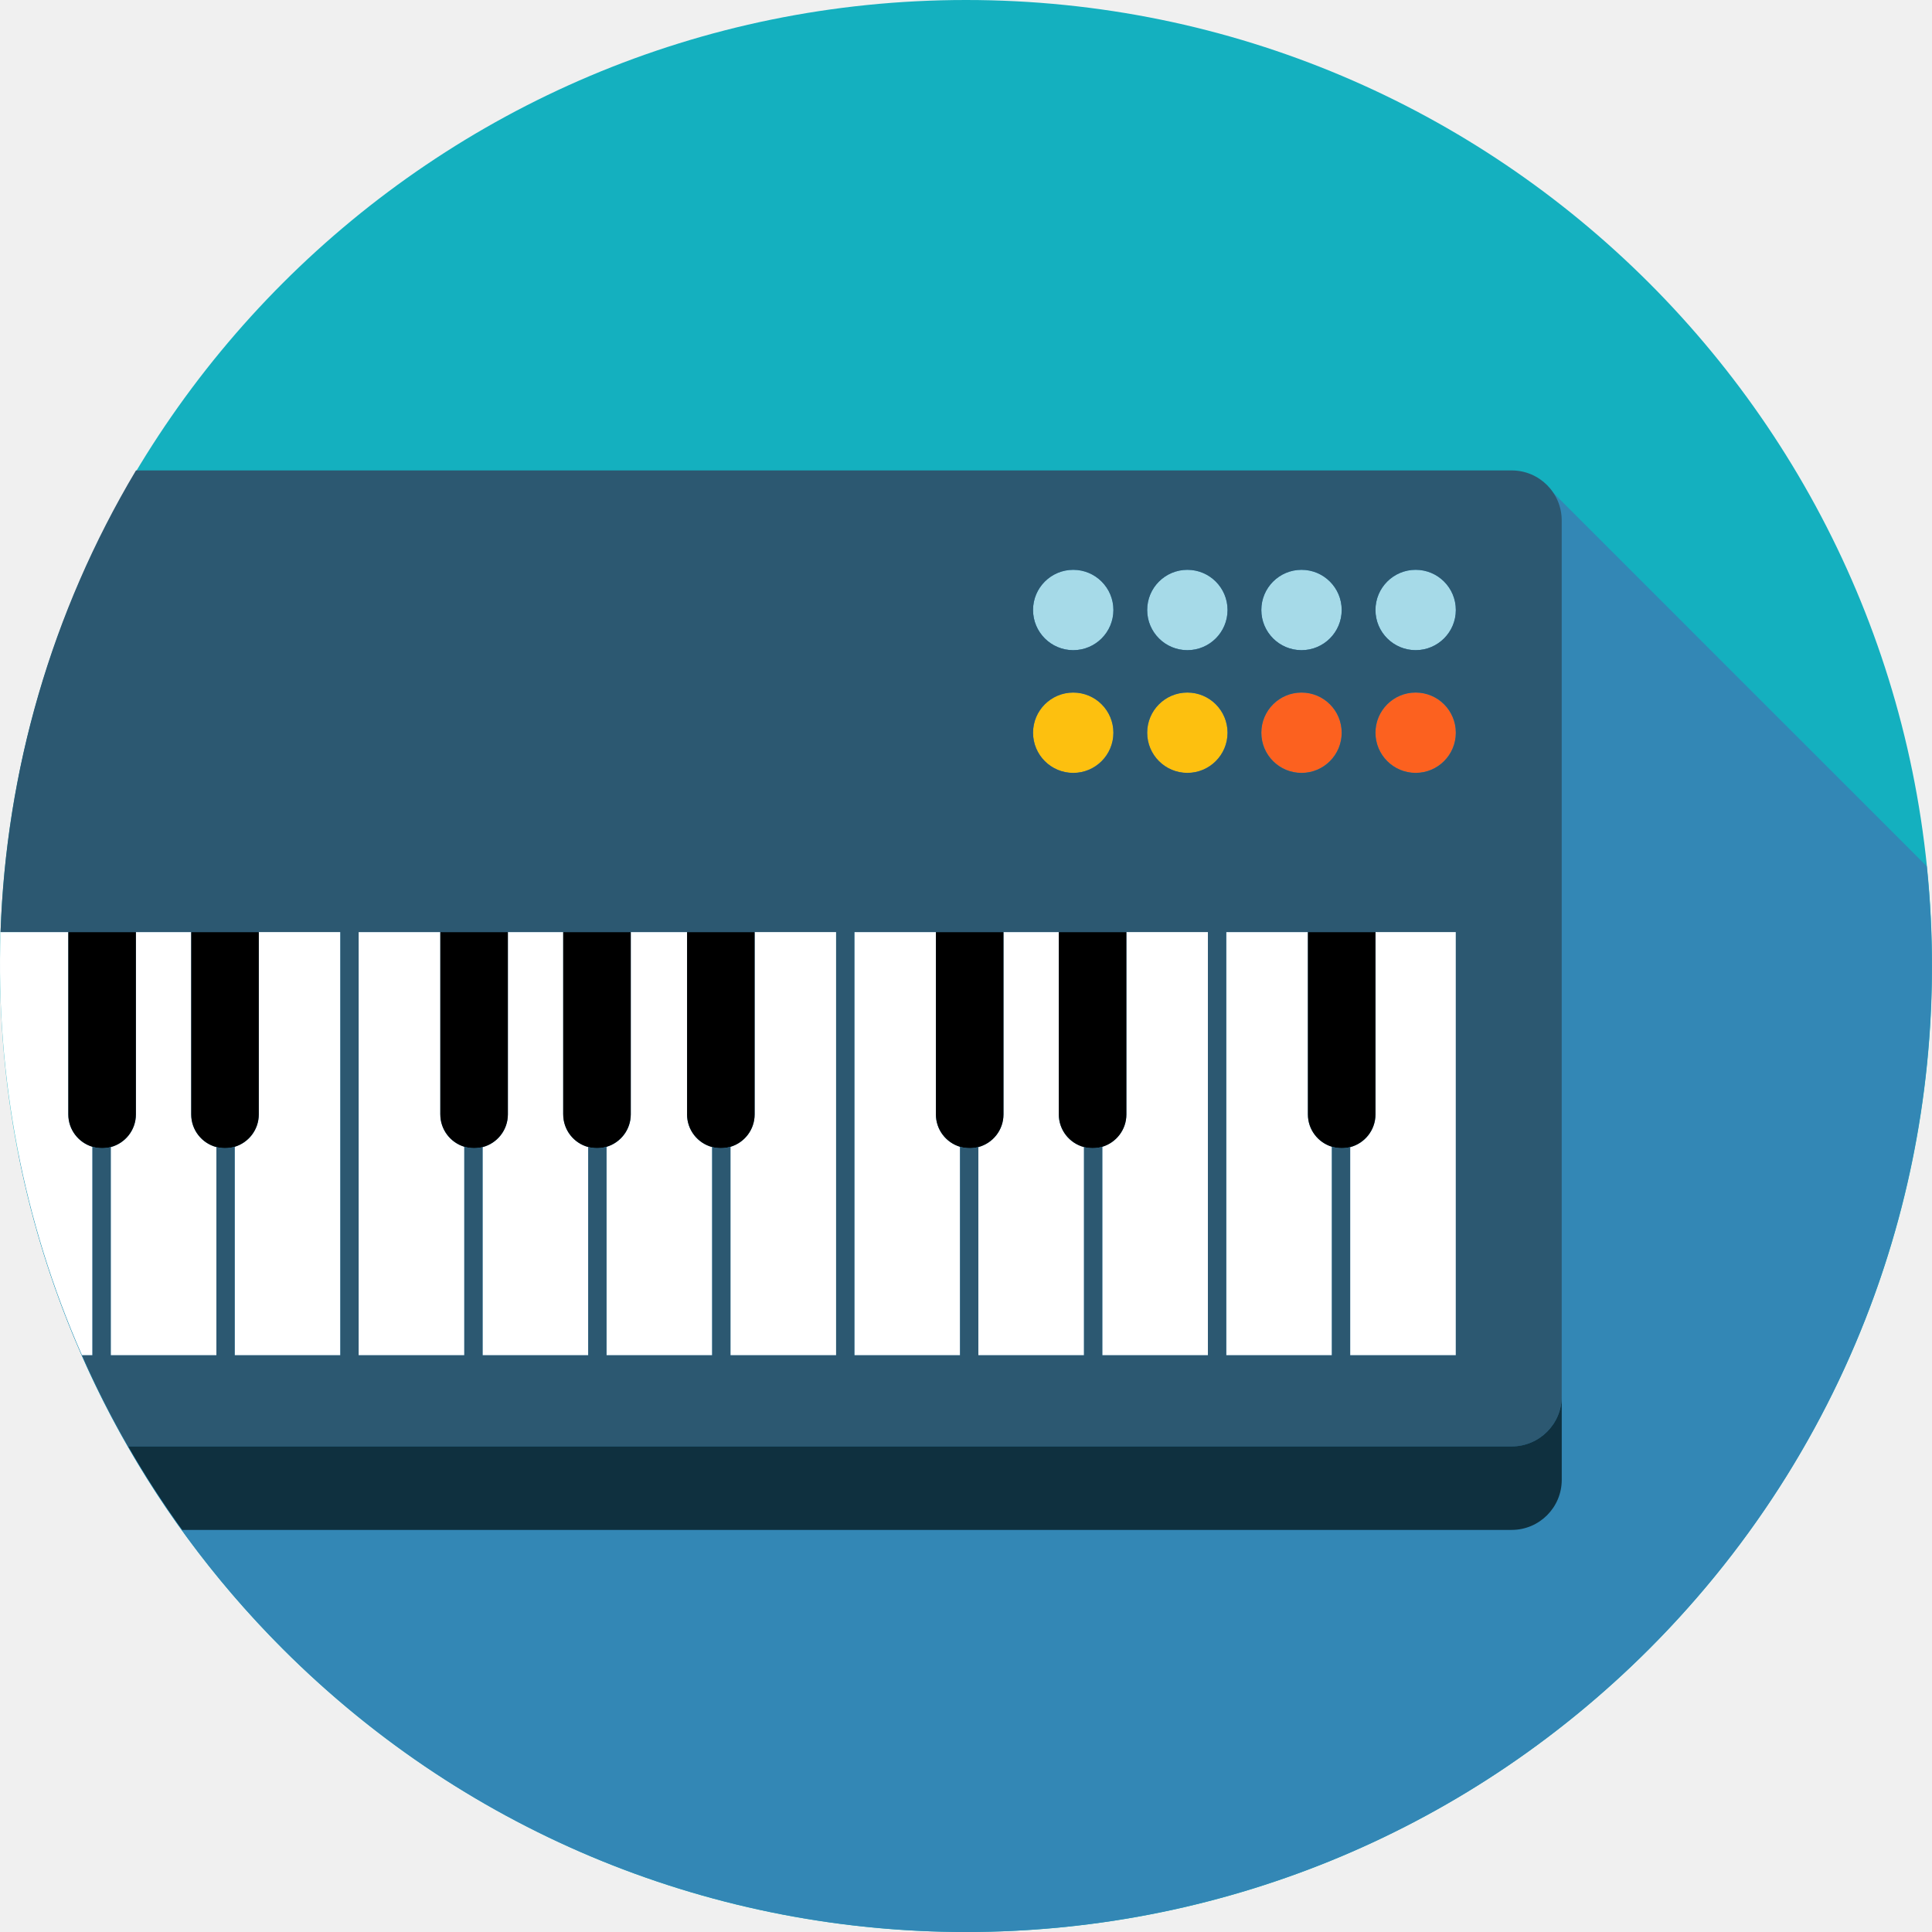
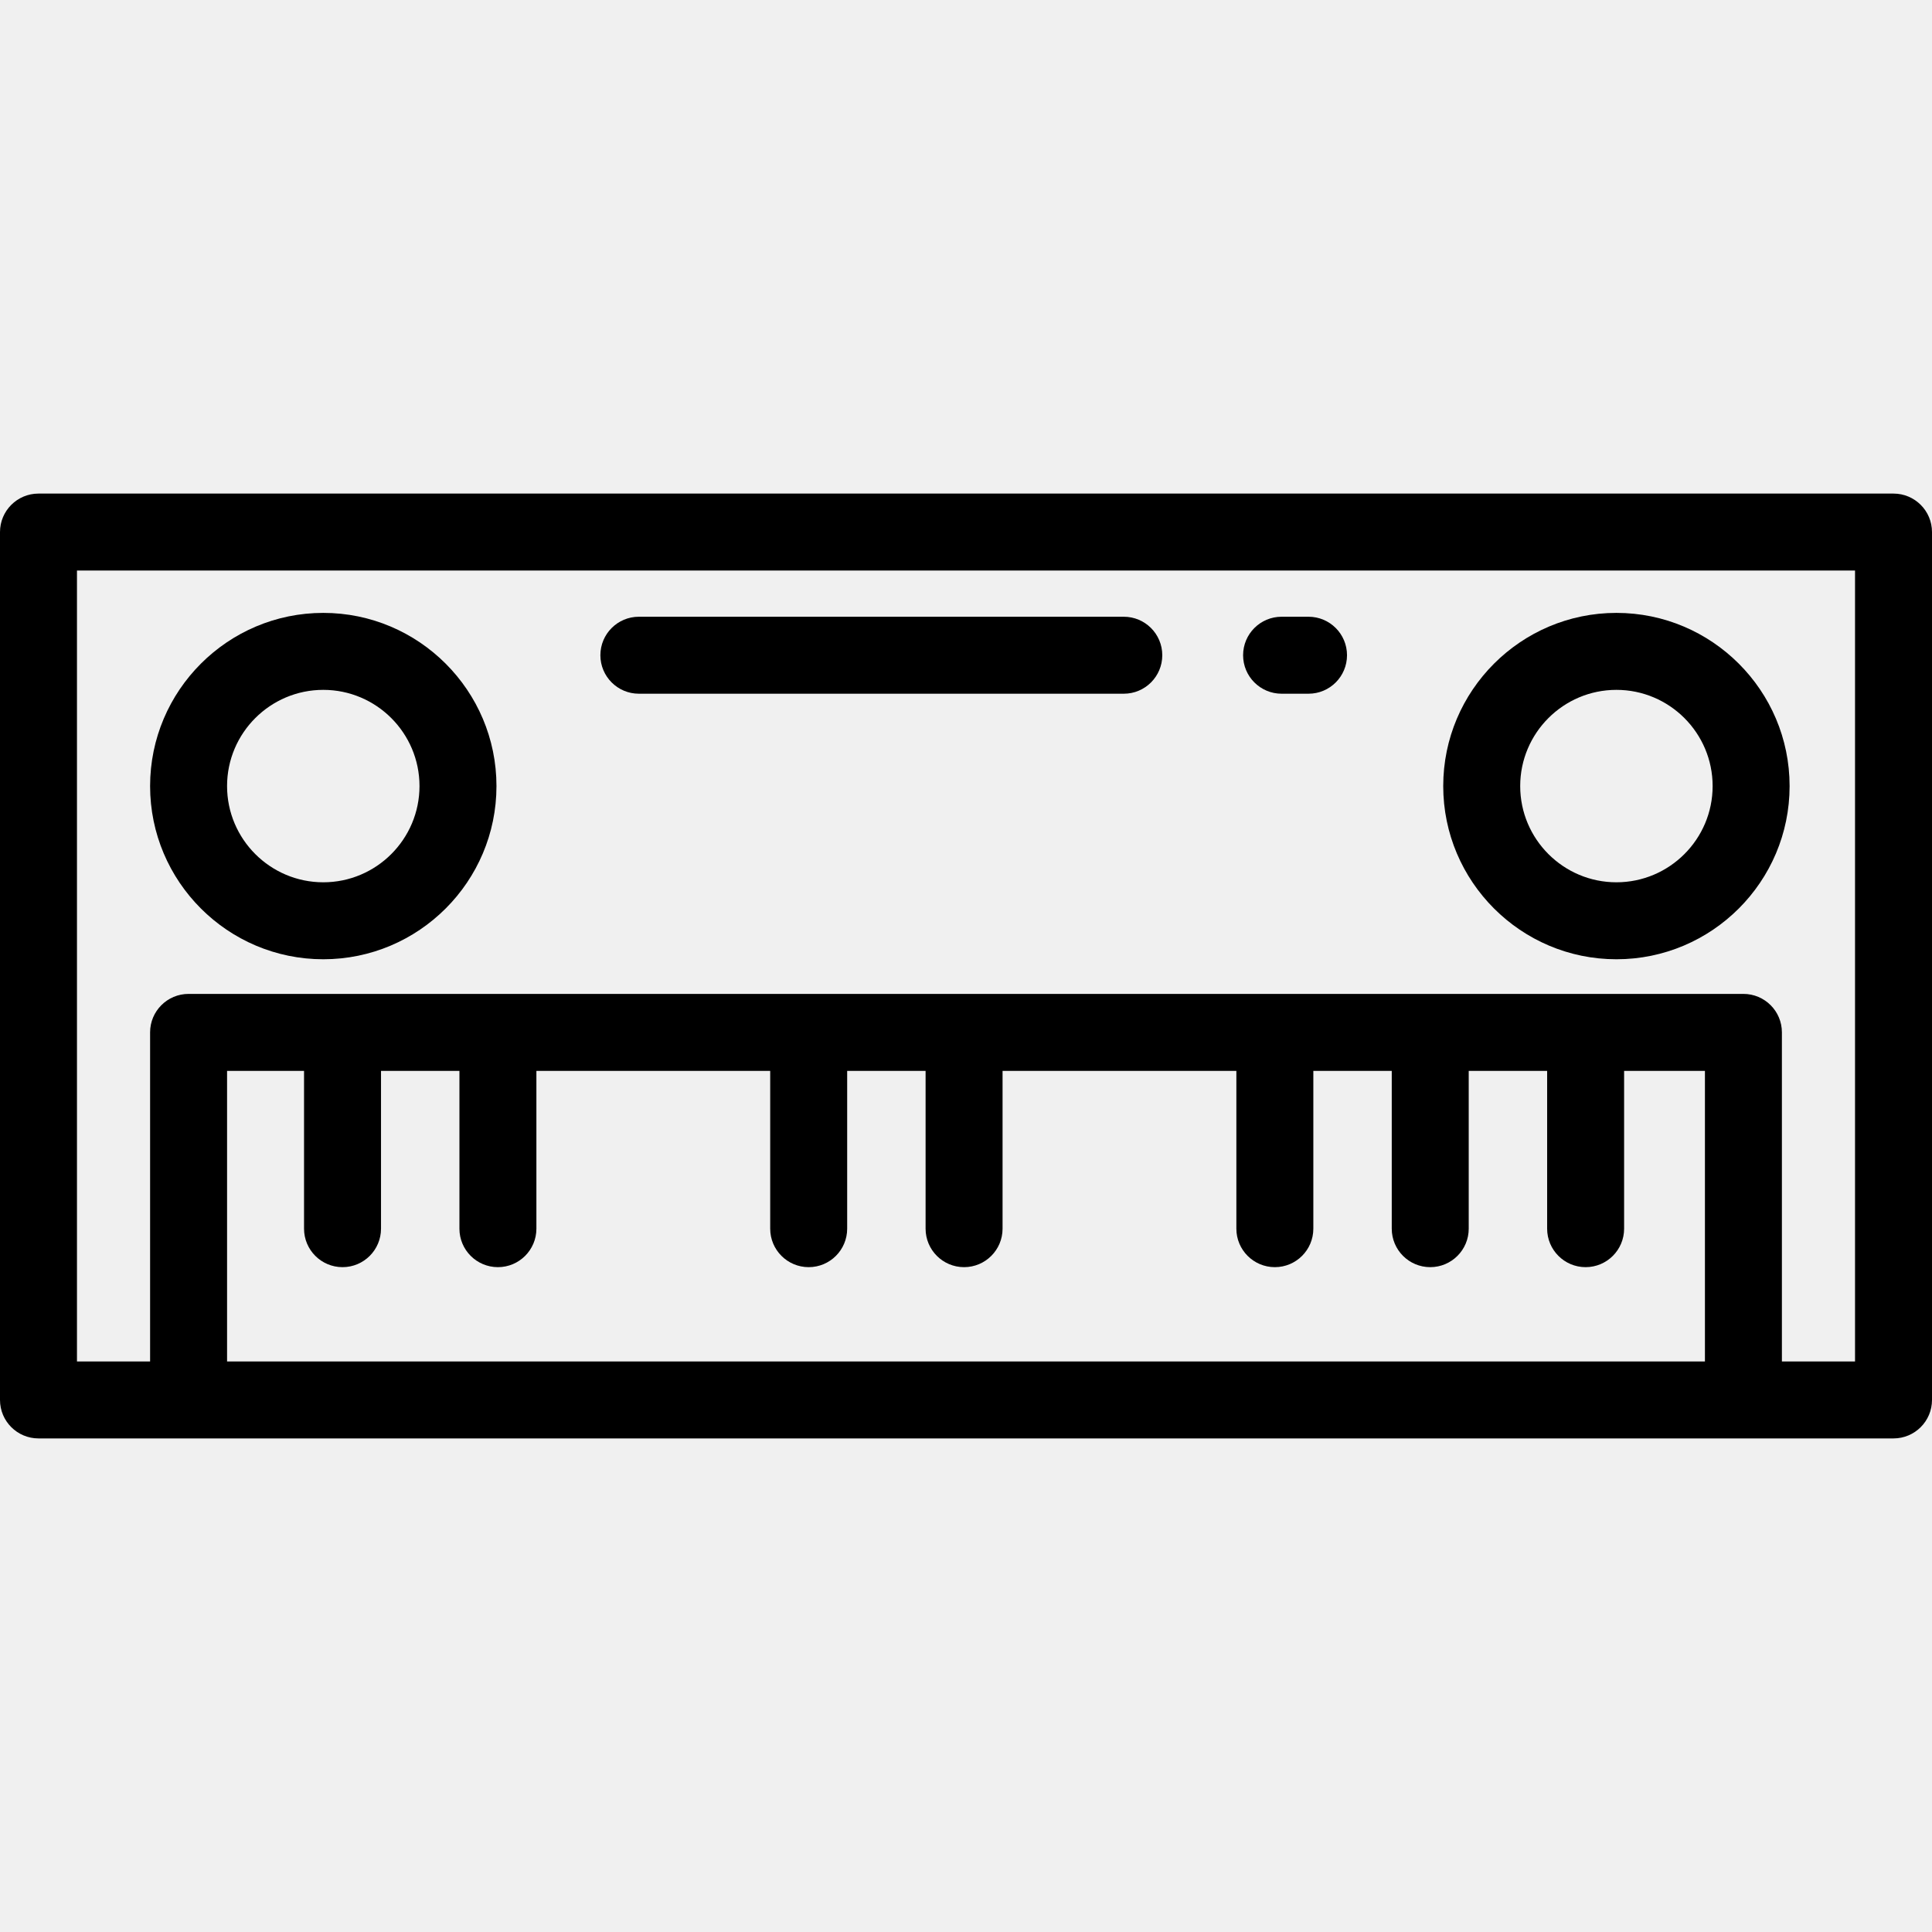
- <svg xmlns="http://www.w3.org/2000/svg" height="800px" width="800px" version="1.1" id="Layer_1" viewBox="0 0 512 512" xml:space="preserve">
+ <svg xmlns="http://www.w3.org/2000/svg" fill="#000000" height="800px" width="800px" version="1.1" id="Layer_1" viewBox="0 0 502 502" xml:space="preserve">
  <g>
-     <circle style="fill:#14B0BF;" cx="256" cy="256" r="256" />
-     <path style="fill:#3387B5;" d="M25.16,145.306c-9.349,19.497-16.118,39.916-20.244,60.769v99.85   c9.503,48.031,32.845,93.87,70.067,131.092c99.973,99.973,262.062,99.973,362.04,0c56.719-56.719,81.219-133.427,73.585-207.447   l-99.891-99.881L25.16,145.306z" />
-     <path style="fill:#FFFFFF;" d="M18.104,295.327v-48.317H0.148c-1.295,38.17,5.903,76.59,21.591,112.159h2.765v-55.26   C20.803,302.812,18.104,299.387,18.104,295.327z M50.673,295.327v-48.317H36.009v48.317c0,4.152-2.826,7.644-6.661,8.658v55.183   h28.006V303.99C53.509,302.981,50.673,299.484,50.673,295.327z M68.577,295.327c0,4.05-2.693,7.475-6.385,8.581v55.26h28.006   V247.009H68.577C68.577,247.009,68.577,295.327,68.577,295.327z M116.69,295.327v-48.317H95.043v112.159h28.006v-55.27   C119.368,302.781,116.69,299.366,116.69,295.327z M149.258,295.327v-48.317h-14.664v48.317c0,4.168-2.852,7.675-6.707,8.668v55.168   h28.006v-55.188C152.069,302.95,149.258,299.469,149.258,295.327z M182.077,295.327v-48.317h-14.915v48.317   c0,4.07-2.714,7.506-6.431,8.591v55.245h28.006v-55.178C184.904,302.971,182.077,299.479,182.077,295.327z M199.982,295.327   c0,4.06-2.703,7.485-6.405,8.586v55.255h28.006V247.009h-21.601V295.327z M248.023,295.327v-48.317h-21.601v112.159h28.006v-55.26   C250.726,302.812,248.023,299.387,248.023,295.327z M280.596,295.327v-48.317h-14.664v48.317c0,4.152-2.826,7.644-6.661,8.658   v55.183h28.006V303.99C283.433,302.981,280.596,299.484,280.596,295.327z M298.501,295.327c0,4.05-2.693,7.475-6.385,8.576v55.26   h28.006V247.009h-21.622V295.327z M346.609,295.327v-48.317h-21.647v112.159h28.006v-55.27   C349.292,302.781,346.609,299.366,346.609,295.327z M364.518,247.009v48.317c0,4.168-2.852,7.675-6.707,8.668v55.168h28.006   V247.009H364.518z" />
-     <path d="M18.104,295.327c0,4.06,2.703,7.485,6.405,8.586c0.809,0.241,1.664,0.369,2.55,0.369c0.794,0,1.562-0.102,2.294-0.297   c3.835-1.014,6.661-4.506,6.661-8.658v-48.317h-17.91V295.327z M50.673,295.327c0,4.157,2.836,7.654,6.682,8.663   c0.727,0.189,1.49,0.292,2.273,0.292c0.891,0,1.756-0.128,2.57-0.374c3.692-1.106,6.385-4.526,6.385-8.581v-48.317h-17.91V295.327z    M248.023,295.327c0,4.06,2.703,7.485,6.405,8.586c0.809,0.241,1.664,0.369,2.55,0.369c0.794,0,1.562-0.102,2.294-0.297   c3.835-1.014,6.661-4.506,6.661-8.658v-48.317h-17.905v48.317H248.023z M280.596,295.327c0,4.157,2.836,7.654,6.682,8.663   c0.727,0.189,1.485,0.292,2.273,0.292c0.891,0,1.756-0.128,2.57-0.374c3.692-1.106,6.385-4.526,6.385-8.576v-48.317h-17.905v48.312   H280.596z M346.609,247.009v48.317c0,4.04,2.678,7.455,6.359,8.571c0.824,0.251,1.695,0.384,2.596,0.384   c0.773,0,1.526-0.097,2.243-0.282c3.855-0.998,6.707-4.5,6.707-8.668v-48.317h-17.905V247.009z M149.258,295.327   c0,4.142,2.811,7.629,6.63,8.648c0.742,0.2,1.516,0.302,2.319,0.302c0.876,0,1.72-0.128,2.519-0.358   c3.717-1.091,6.431-4.526,6.431-8.591v-48.317h-17.905v48.317H149.258z M116.69,295.327c0,4.04,2.678,7.455,6.354,8.571   c0.819,0.251,1.695,0.384,2.596,0.384c0.773,0,1.526-0.097,2.243-0.282c3.855-0.998,6.707-4.5,6.707-8.668v-48.317h-17.905v48.312   H116.69z M182.077,295.327c0,4.152,2.826,7.644,6.661,8.658c0.732,0.195,1.5,0.297,2.294,0.297c0.886,0,1.741-0.128,2.55-0.369   c3.702-1.096,6.405-4.526,6.405-8.586v-48.317h-17.905v48.317H182.077z" />
-     <path style="fill:#A6DAE8;" d="M375.163,151.004c-5.883,0-10.65,4.767-10.65,10.65c0,5.883,4.767,10.65,10.65,10.65   c5.883,0,10.65-4.767,10.65-10.65C385.812,155.771,381.046,151.004,375.163,151.004z M344.914,151.004   c-5.883,0-10.65,4.767-10.65,10.65c0,5.883,4.767,10.65,10.65,10.65c5.883,0,10.65-4.767,10.65-10.65   C355.564,155.771,350.797,151.004,344.914,151.004z M314.665,151.004c-5.883,0-10.65,4.767-10.65,10.65   c0,5.883,4.767,10.65,10.65,10.65s10.65-4.767,10.65-10.65C325.315,155.771,320.548,151.004,314.665,151.004z M284.416,151.004   c-5.883,0-10.65,4.767-10.65,10.65c0,5.883,4.767,10.65,10.65,10.65c5.883,0,10.65-4.767,10.65-10.65   C295.066,155.771,290.299,151.004,284.416,151.004z" />
-     <path style="fill:#FC611F;" d="M375.163,183.532c-5.883,0-10.65,4.767-10.65,10.65c0,5.883,4.767,10.65,10.65,10.65   c5.883,0,10.65-4.767,10.65-10.65C385.812,188.298,381.046,183.532,375.163,183.532z M344.914,183.532   c-5.883,0-10.65,4.767-10.65,10.65c0,5.883,4.767,10.65,10.65,10.65c5.883,0,10.65-4.767,10.65-10.65   C355.564,188.298,350.797,183.532,344.914,183.532z" />
-     <path style="fill:#FDC00F;" d="M314.665,183.532c-5.883,0-10.65,4.767-10.65,10.65c0,5.883,4.767,10.65,10.65,10.65   s10.65-4.767,10.65-10.65C325.315,188.298,320.548,183.532,314.665,183.532z M284.416,183.532c-5.883,0-10.65,4.767-10.65,10.65   c0,5.883,4.767,10.65,10.65,10.65c5.883,0,10.65-4.767,10.65-10.65C295.066,188.298,290.299,183.532,284.416,183.532z" />
-     <path style="fill:#2C5871;" d="M400.604,124.667H36.035C13.553,162.33,1.587,204.518,0.148,247.009h90.051v112.159H62.193v-55.265   c-0.814,0.241-1.674,0.374-2.57,0.374c-0.783,0-1.546-0.102-2.273-0.292v55.178H29.343v-55.178c-0.732,0.195-1.5,0.297-2.294,0.297   c-0.886,0-1.741-0.128-2.55-0.369v55.255h-2.765c3.625,8.218,7.706,16.282,12.232,24.156h366.628   c7.332,0,13.276-5.944,13.276-13.276V137.943C413.88,130.611,407.936,124.667,400.604,124.667z M344.914,151.004   c5.883,0,10.65,4.767,10.65,10.65c0,5.883-4.767,10.65-10.65,10.65c-5.883,0-10.65-4.767-10.65-10.65   C334.264,155.771,339.036,151.004,344.914,151.004z M344.914,183.532c5.883,0,10.65,4.767,10.65,10.65   c0,5.883-4.767,10.65-10.65,10.65c-5.883,0-10.65-4.767-10.65-10.65C334.264,188.298,339.036,183.532,344.914,183.532z    M314.665,151.004c5.883,0,10.65,4.767,10.65,10.65c0,5.883-4.767,10.65-10.65,10.65c-5.883,0-10.65-4.767-10.65-10.65   C304.015,155.771,308.782,151.004,314.665,151.004z M284.416,151.004c5.883,0,10.65,4.767,10.65,10.65   c0,5.883-4.767,10.65-10.65,10.65s-10.65-4.767-10.65-10.65C273.766,155.771,278.533,151.004,284.416,151.004z M284.416,183.532   c5.883,0,10.65,4.767,10.65,10.65c0,5.883-4.767,10.65-10.65,10.65s-10.65-4.767-10.65-10.65   C273.766,188.298,278.533,183.532,284.416,183.532z M221.583,359.163h-28.006v-55.255c-0.809,0.241-1.664,0.369-2.55,0.369   c-0.794,0-1.562-0.102-2.294-0.297v55.183h-28.006v-55.245c-0.799,0.236-1.644,0.358-2.519,0.358c-0.804,0-1.582-0.108-2.319-0.302   v55.188h-28.006v-55.168c-0.717,0.184-1.469,0.282-2.243,0.282c-0.901,0-1.777-0.133-2.596-0.384v55.27H95.037V247.009h126.541   v112.154H221.583z M320.123,359.163h-28.006v-55.26c-0.814,0.246-1.674,0.374-2.57,0.374c-0.783,0-1.546-0.102-2.273-0.292v55.178   h-28.006v-55.178c-0.732,0.195-1.5,0.297-2.294,0.297c-0.886,0-1.741-0.128-2.55-0.369v55.255h-28.006V247.009h93.696v112.154   H320.123z M314.665,204.826c-5.883,0-10.65-4.767-10.65-10.65s4.767-10.65,10.65-10.65s10.65,4.767,10.65,10.65   C325.315,200.059,320.548,204.826,314.665,204.826z M385.812,359.163h-28.006v-55.168c-0.717,0.184-1.469,0.282-2.243,0.282   c-0.901,0-1.777-0.133-2.596-0.384v55.27h-28.006V247.009h60.851L385.812,359.163L385.812,359.163z M375.163,204.826   c-5.883,0-10.65-4.767-10.65-10.65s4.767-10.65,10.65-10.65c5.883,0,10.65,4.767,10.65,10.65   C385.812,200.059,381.046,204.826,375.163,204.826z M375.163,172.298c-5.883,0-10.65-4.767-10.65-10.65   c0-5.883,4.767-10.65,10.65-10.65c5.883,0,10.65,4.767,10.65,10.65C385.812,167.532,381.046,172.298,375.163,172.298z" />
-     <path style="fill:#0F303F;" d="M400.604,383.319H33.976c4.352,7.567,9.114,14.94,14.305,22.124l0,0h352.323   c7.332,0,13.276-5.944,13.276-13.276v-22.124C413.88,377.375,407.936,383.319,400.604,383.319z" />
+     <g>
+       <g>
+         <path d="M492,128.25H10c-5.522,0-10,4.477-10,10v225.5c0,5.523,4.478,10,10,10h39h404h39c5.522,0,10-4.477,10-10v-225.5     C502,132.727,497.522,128.25,492,128.25z M443,353.75H59v-75.5h20v41c0,5.523,4.478,10,10,10c5.522,0,10-4.477,10-10v-41h20.375     v41c0,5.523,4.478,10,10,10c5.522,0,10-4.477,10-10v-41h60.75v41c0,5.523,4.478,10,10,10c5.522,0,10-4.477,10-10v-41H240.5v41     c0,5.523,4.478,10,10,10c5.522,0,10-4.477,10-10v-41h60.75v41c0,5.523,4.478,10,10,10c5.522,0,10-4.477,10-10v-41h20.375v41     c0,5.523,4.478,10,10,10c5.522,0,10-4.477,10-10v-41H402v41c0,5.523,4.478,10,10,10c5.522,0,10-4.477,10-10v-41h21V353.75z      M482,353.75h-19v-85.5c0-5.523-4.478-10-10-10H49c-5.522,0-10,4.477-10,10v85.5H20v-205.5h462V353.75z" />
+         <path d="M84,249.25c24.813,0,45-20.187,45-45s-20.187-45-45-45s-45,20.187-45,45S59.187,249.25,84,249.25z M84,179.25     c13.785,0,25,11.215,25,25c0,13.785-11.215,25-25,25c-13.785,0-25-11.215-25-25C59,190.465,70.215,179.25,84,179.25z" />
+         <path d="M420,249.25c24.813,0,45-20.187,45-45s-20.187-45-45-45s-45,20.187-45,45S395.187,249.25,420,249.25z M420,179.25     c13.785,0,25,11.215,25,25c0,13.785-11.215,25-25,25c-13.785,0-25-11.215-25-25C395,190.465,406.215,179.25,420,179.25z" />
+         <path d="M166,180.25h126c5.522,0,10-4.477,10-10s-4.478-10-10-10H166c-5.522,0-10,4.477-10,10S160.478,180.25,166,180.25z" />
+         <path d="M333,180.25h7c5.522,0,10-4.477,10-10s-4.478-10-10-10h-7c-5.522,0-10,4.477-10,10S327.478,180.25,333,180.25z" />
+       </g>
+     </g>
  </g>
</svg>
